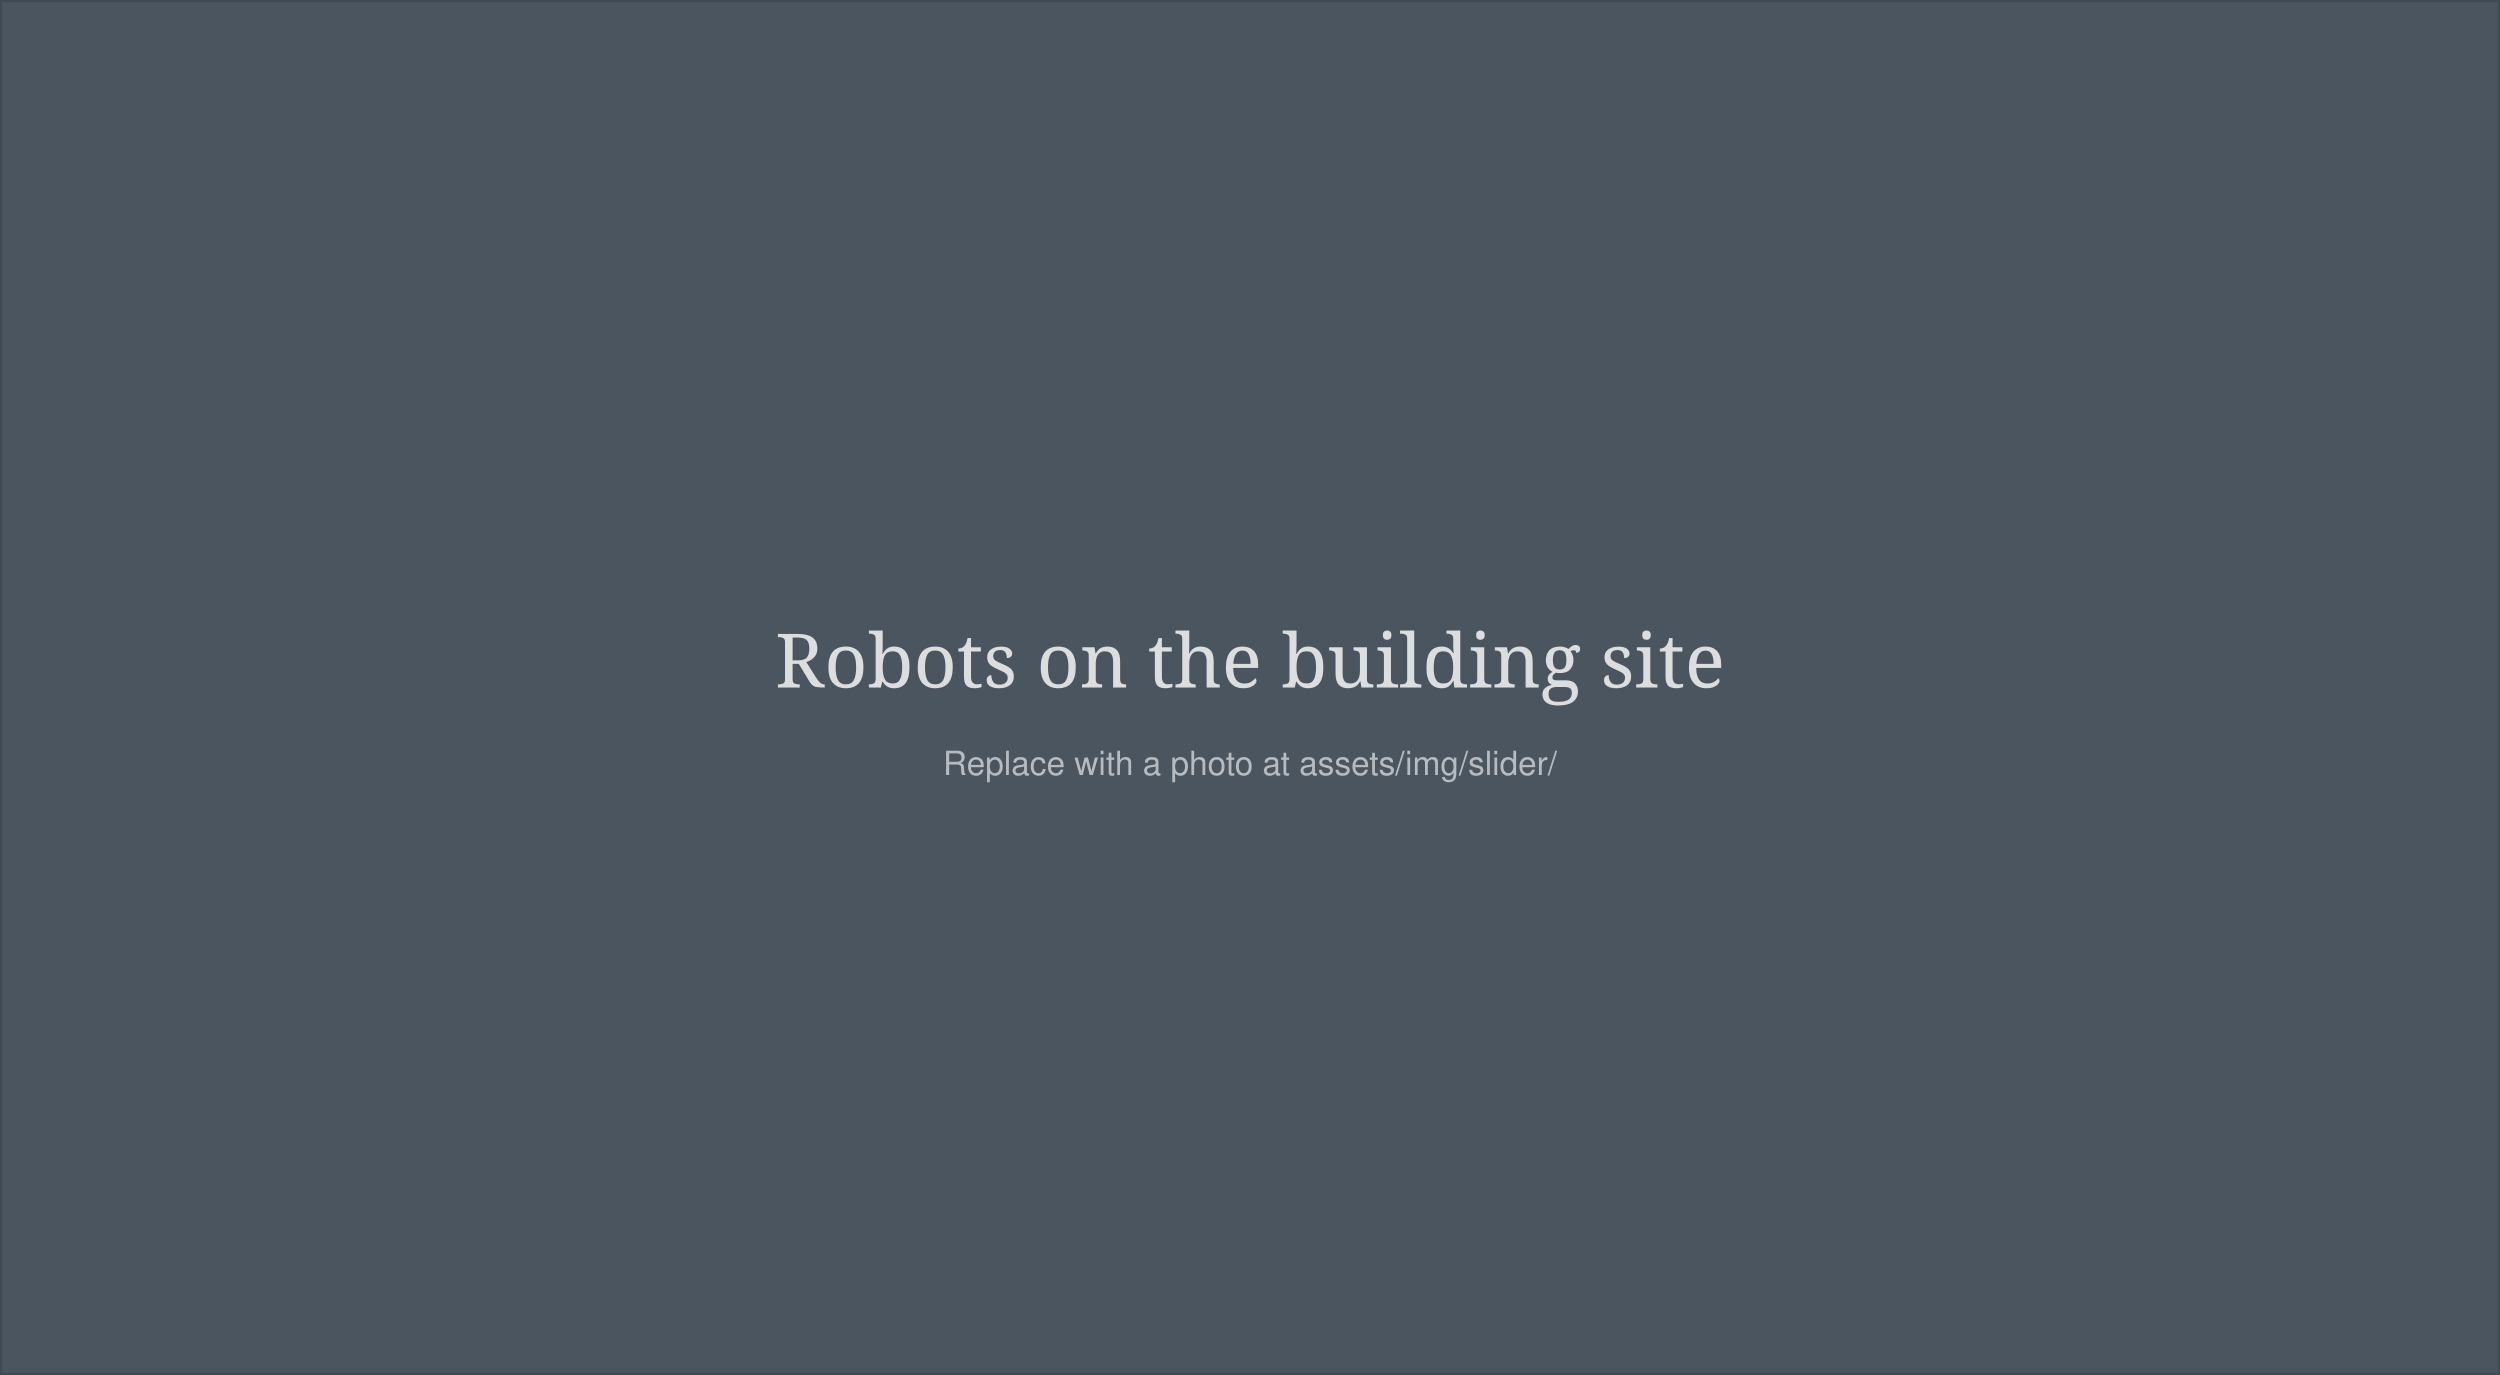
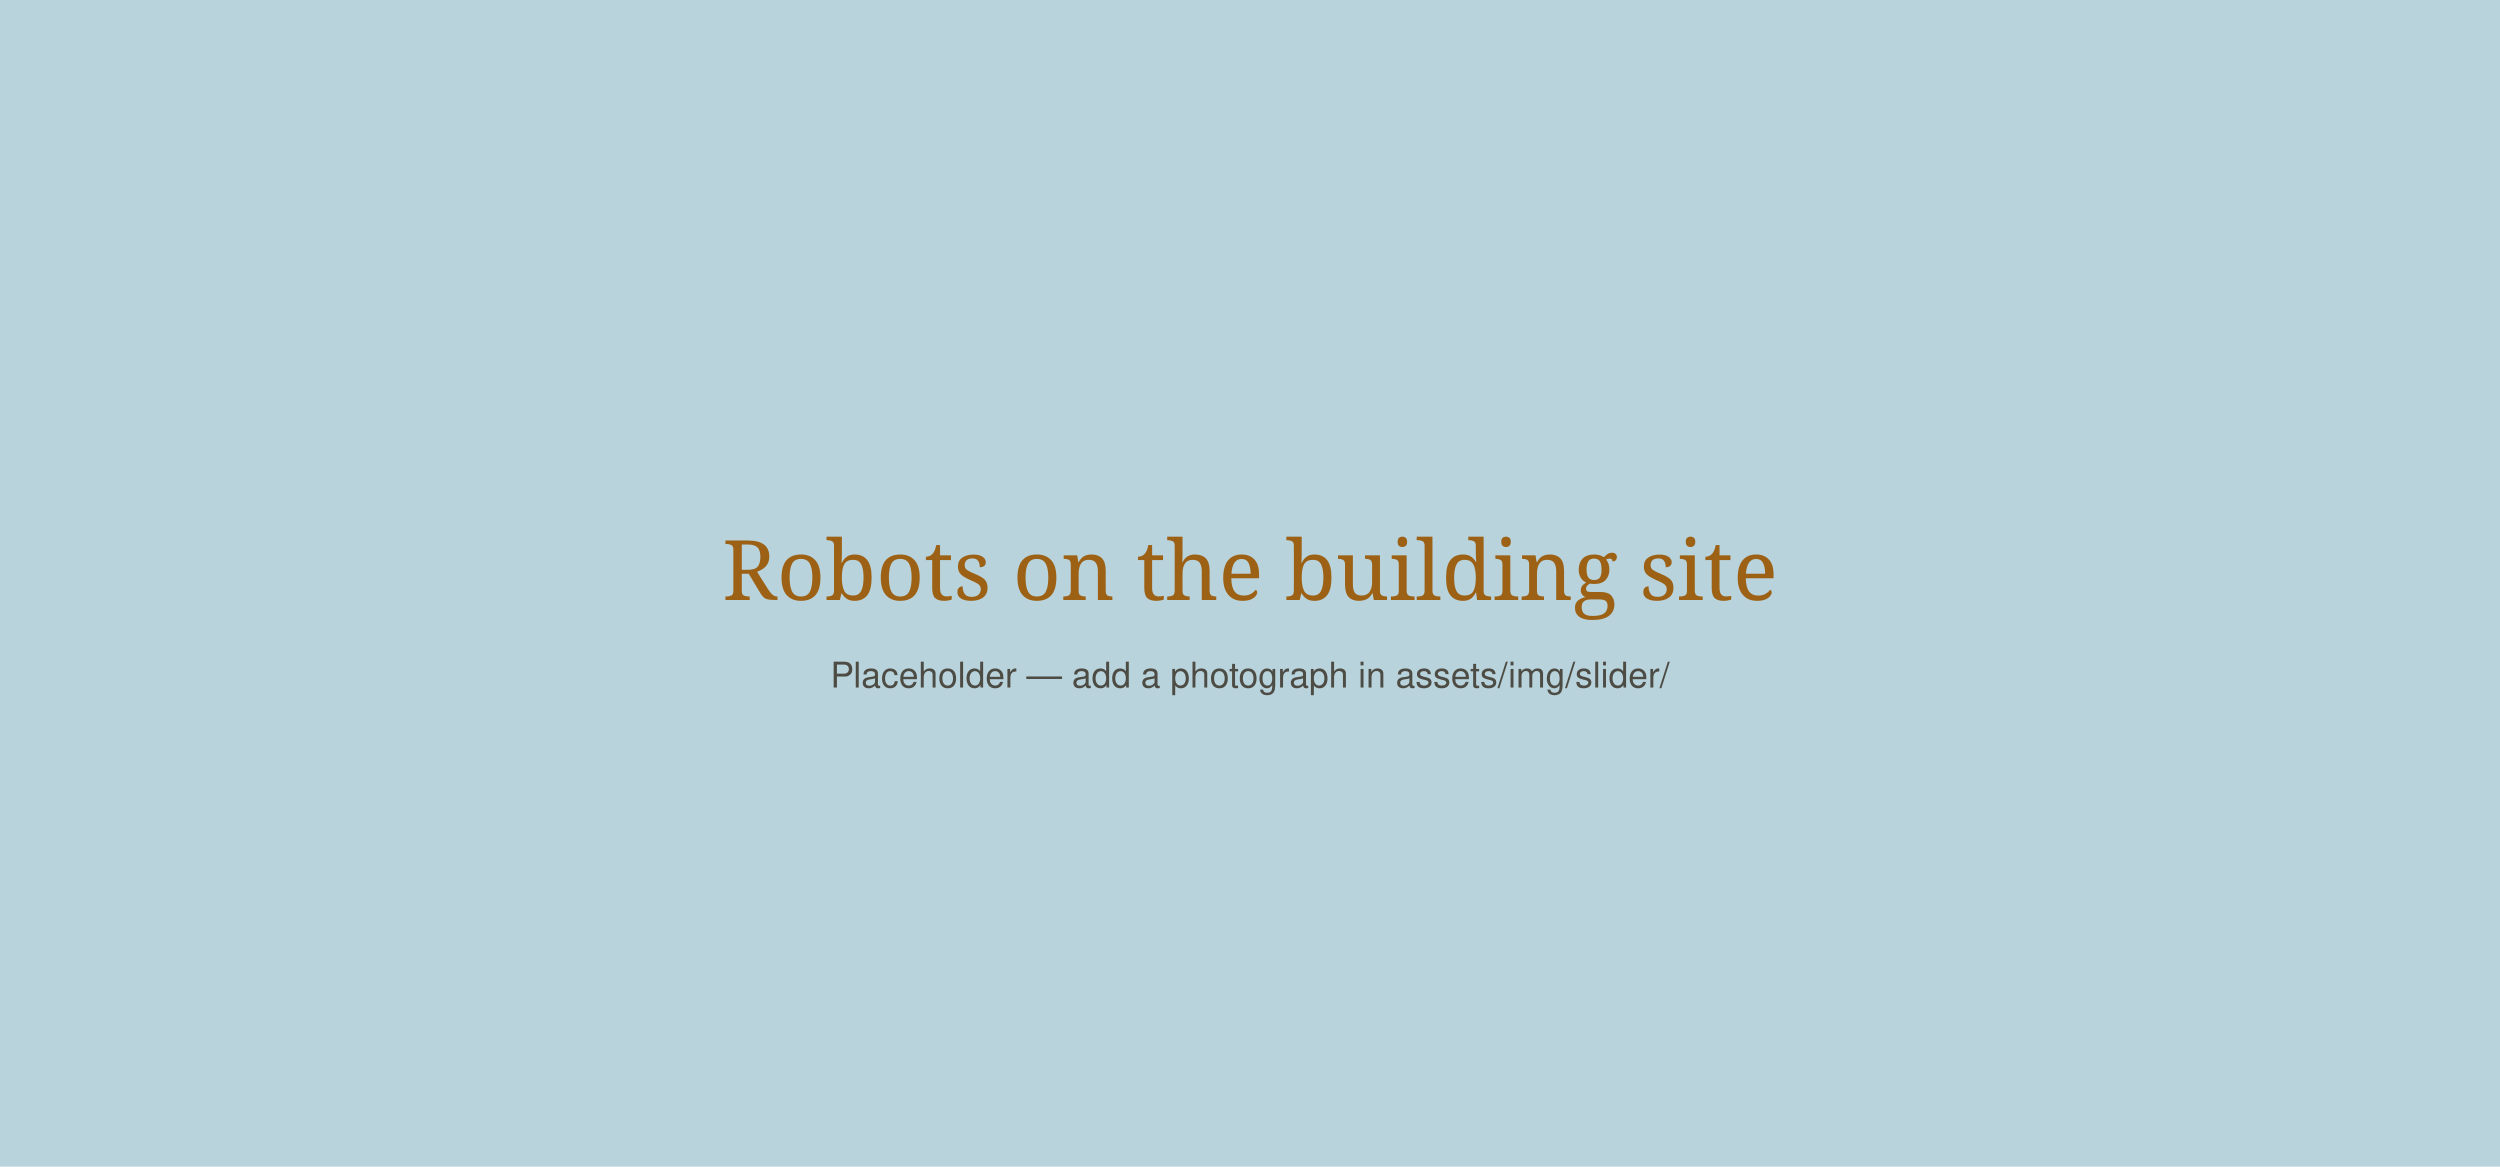
- <svg xmlns="http://www.w3.org/2000/svg" viewBox="0 0 1200 660" role="img" aria-label="Robots on the building site">
-   <rect width="1200" height="660" fill="#4a5560" />
-   <rect x="0" y="0" width="1200" height="660" fill="none" stroke="#00000022" stroke-width="2" />
-   <text x="600" y="330" text-anchor="middle" font-family="Georgia, serif" font-size="36" fill="#ffffffcc">Robots on the building site</text>
-   <text x="600" y="372" text-anchor="middle" font-family="Helvetica, Arial, sans-serif" font-size="16" fill="#ffffff99">Replace with a photo at assets/img/slider/</text>
+ <svg xmlns="http://www.w3.org/2000/svg" viewBox="0 0 1200 560" role="img" aria-label="Robots on the building site">
+   <rect width="1200" height="560" fill="#b9d3dc" />
+   <text x="600" y="288" text-anchor="middle" font-family="Garamond, Georgia, serif" font-size="40" fill="#9c6114">Robots on the building site</text>
+   <text x="600" y="330" text-anchor="middle" font-family="Helvetica, Arial, sans-serif" font-size="17" fill="#4d4c44">Placeholder — add a photograph in assets/img/slider/</text>
</svg>
